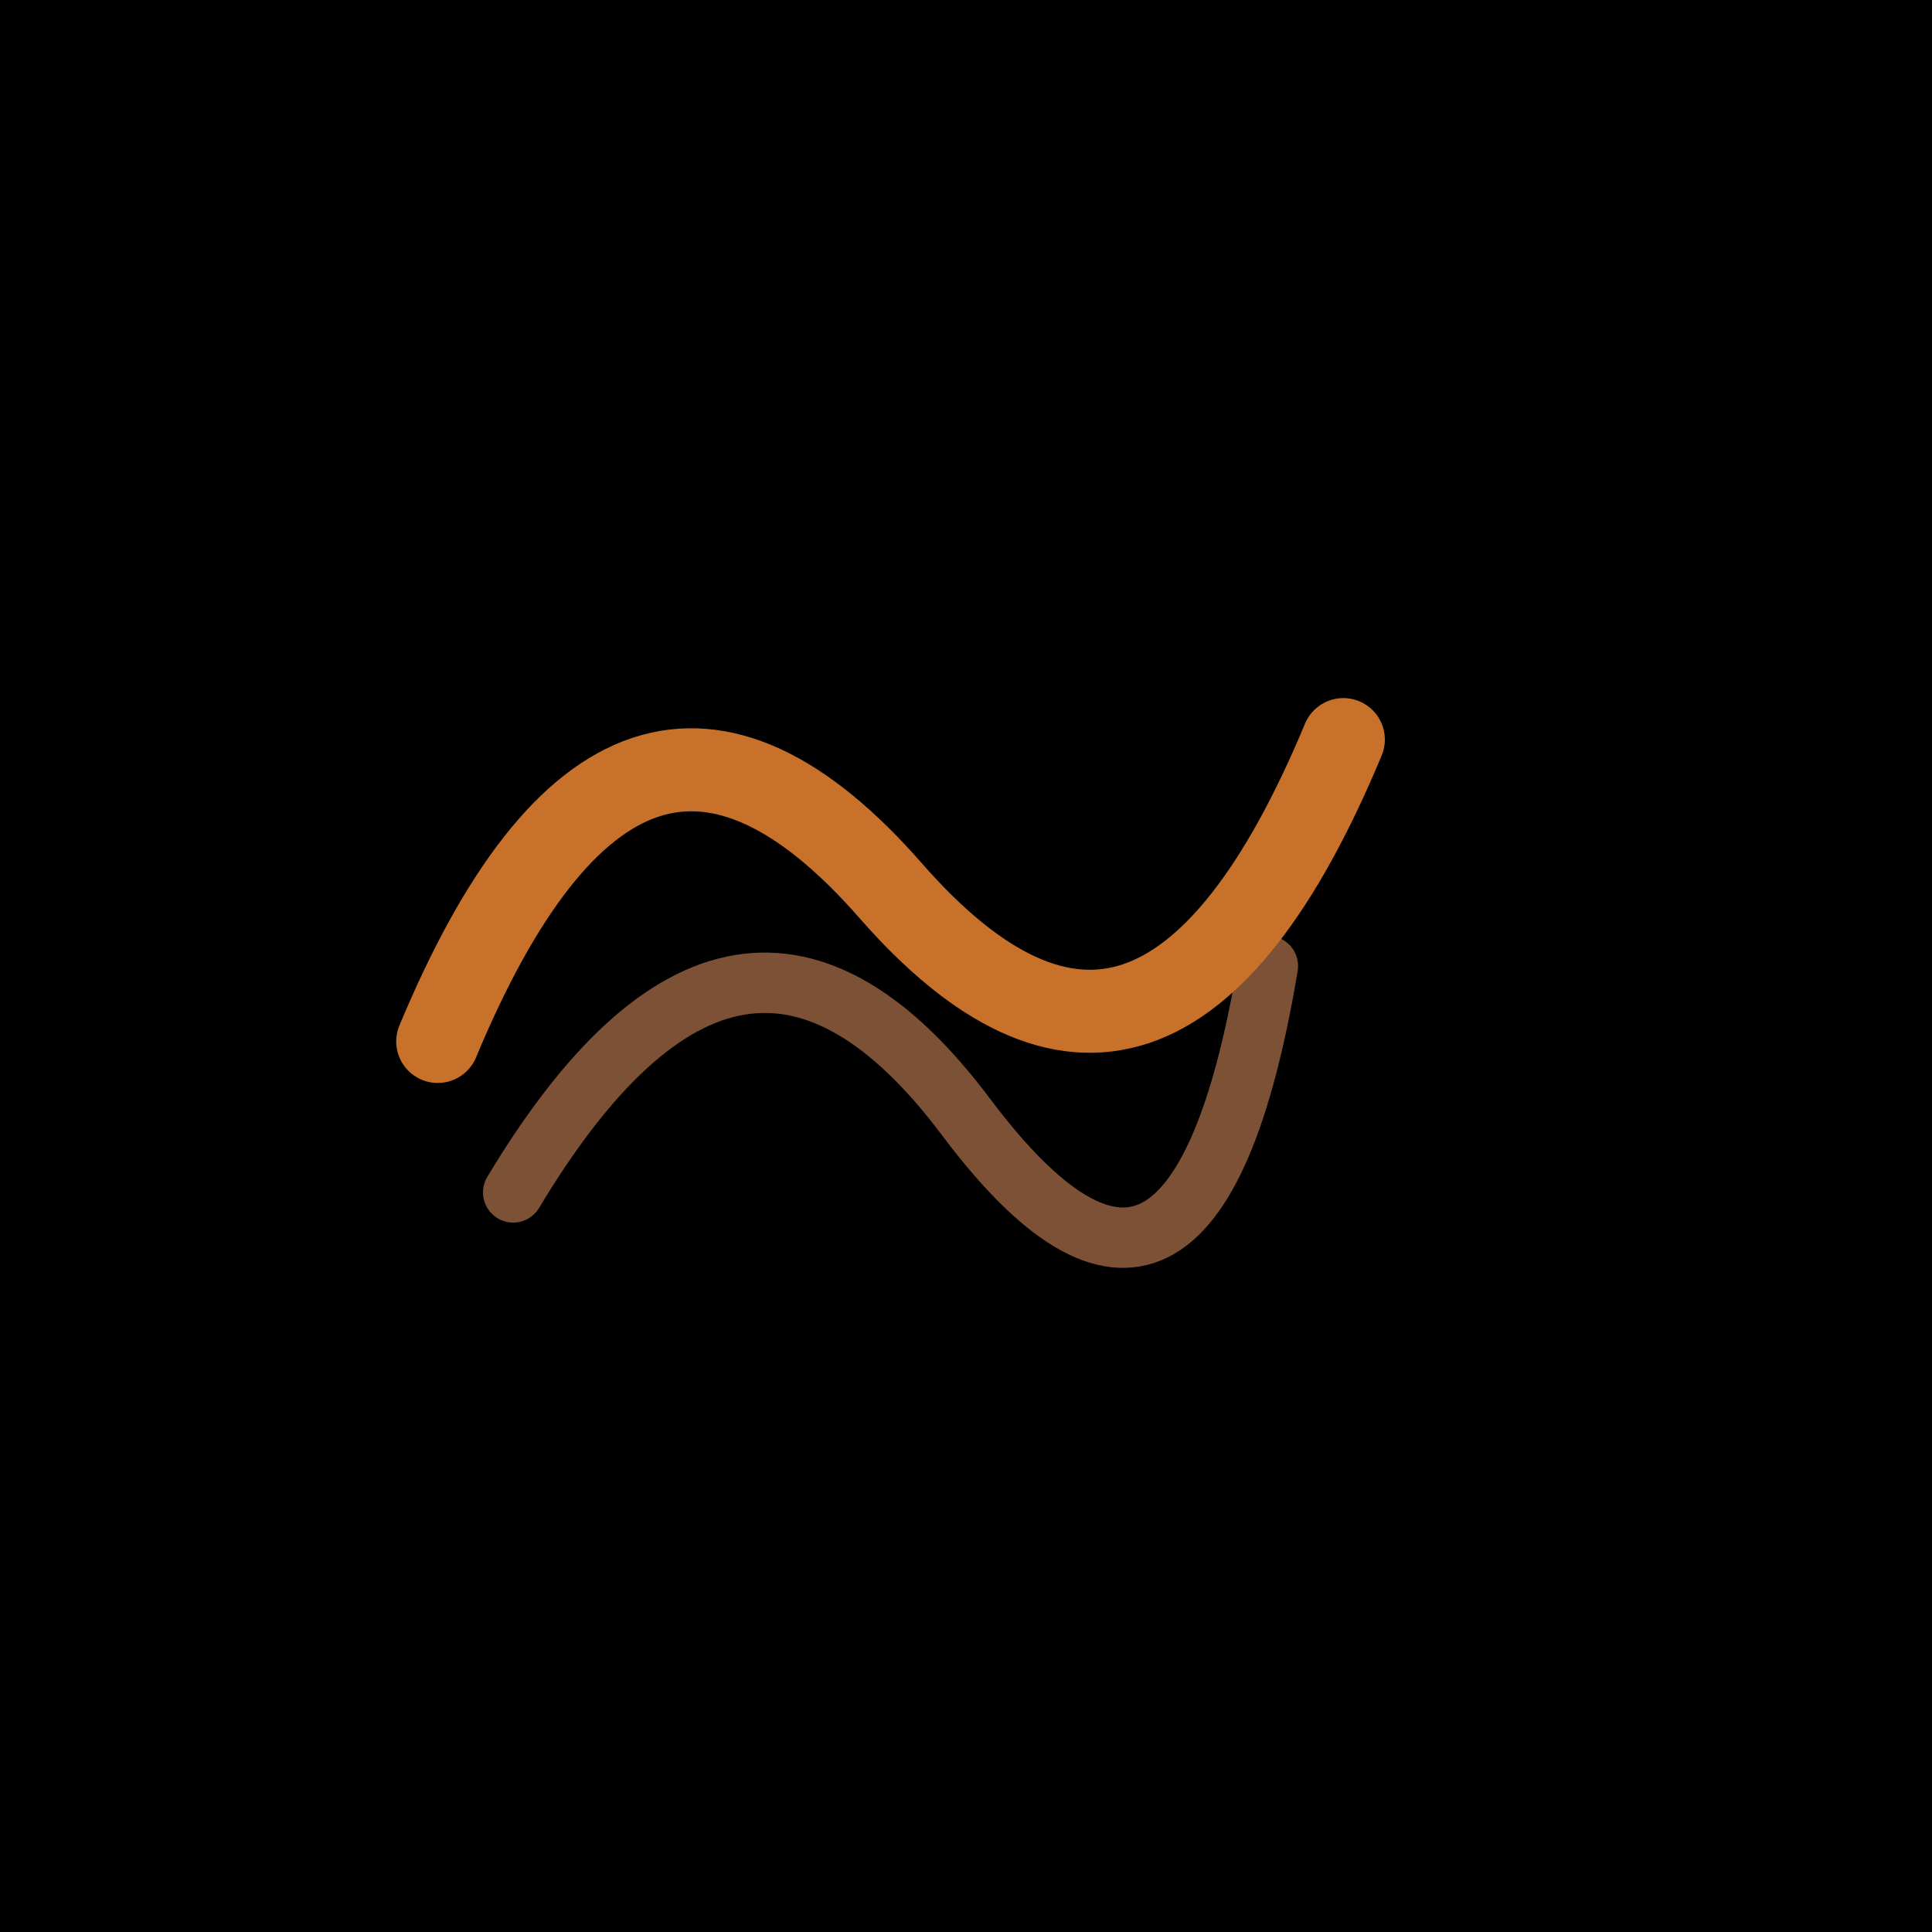
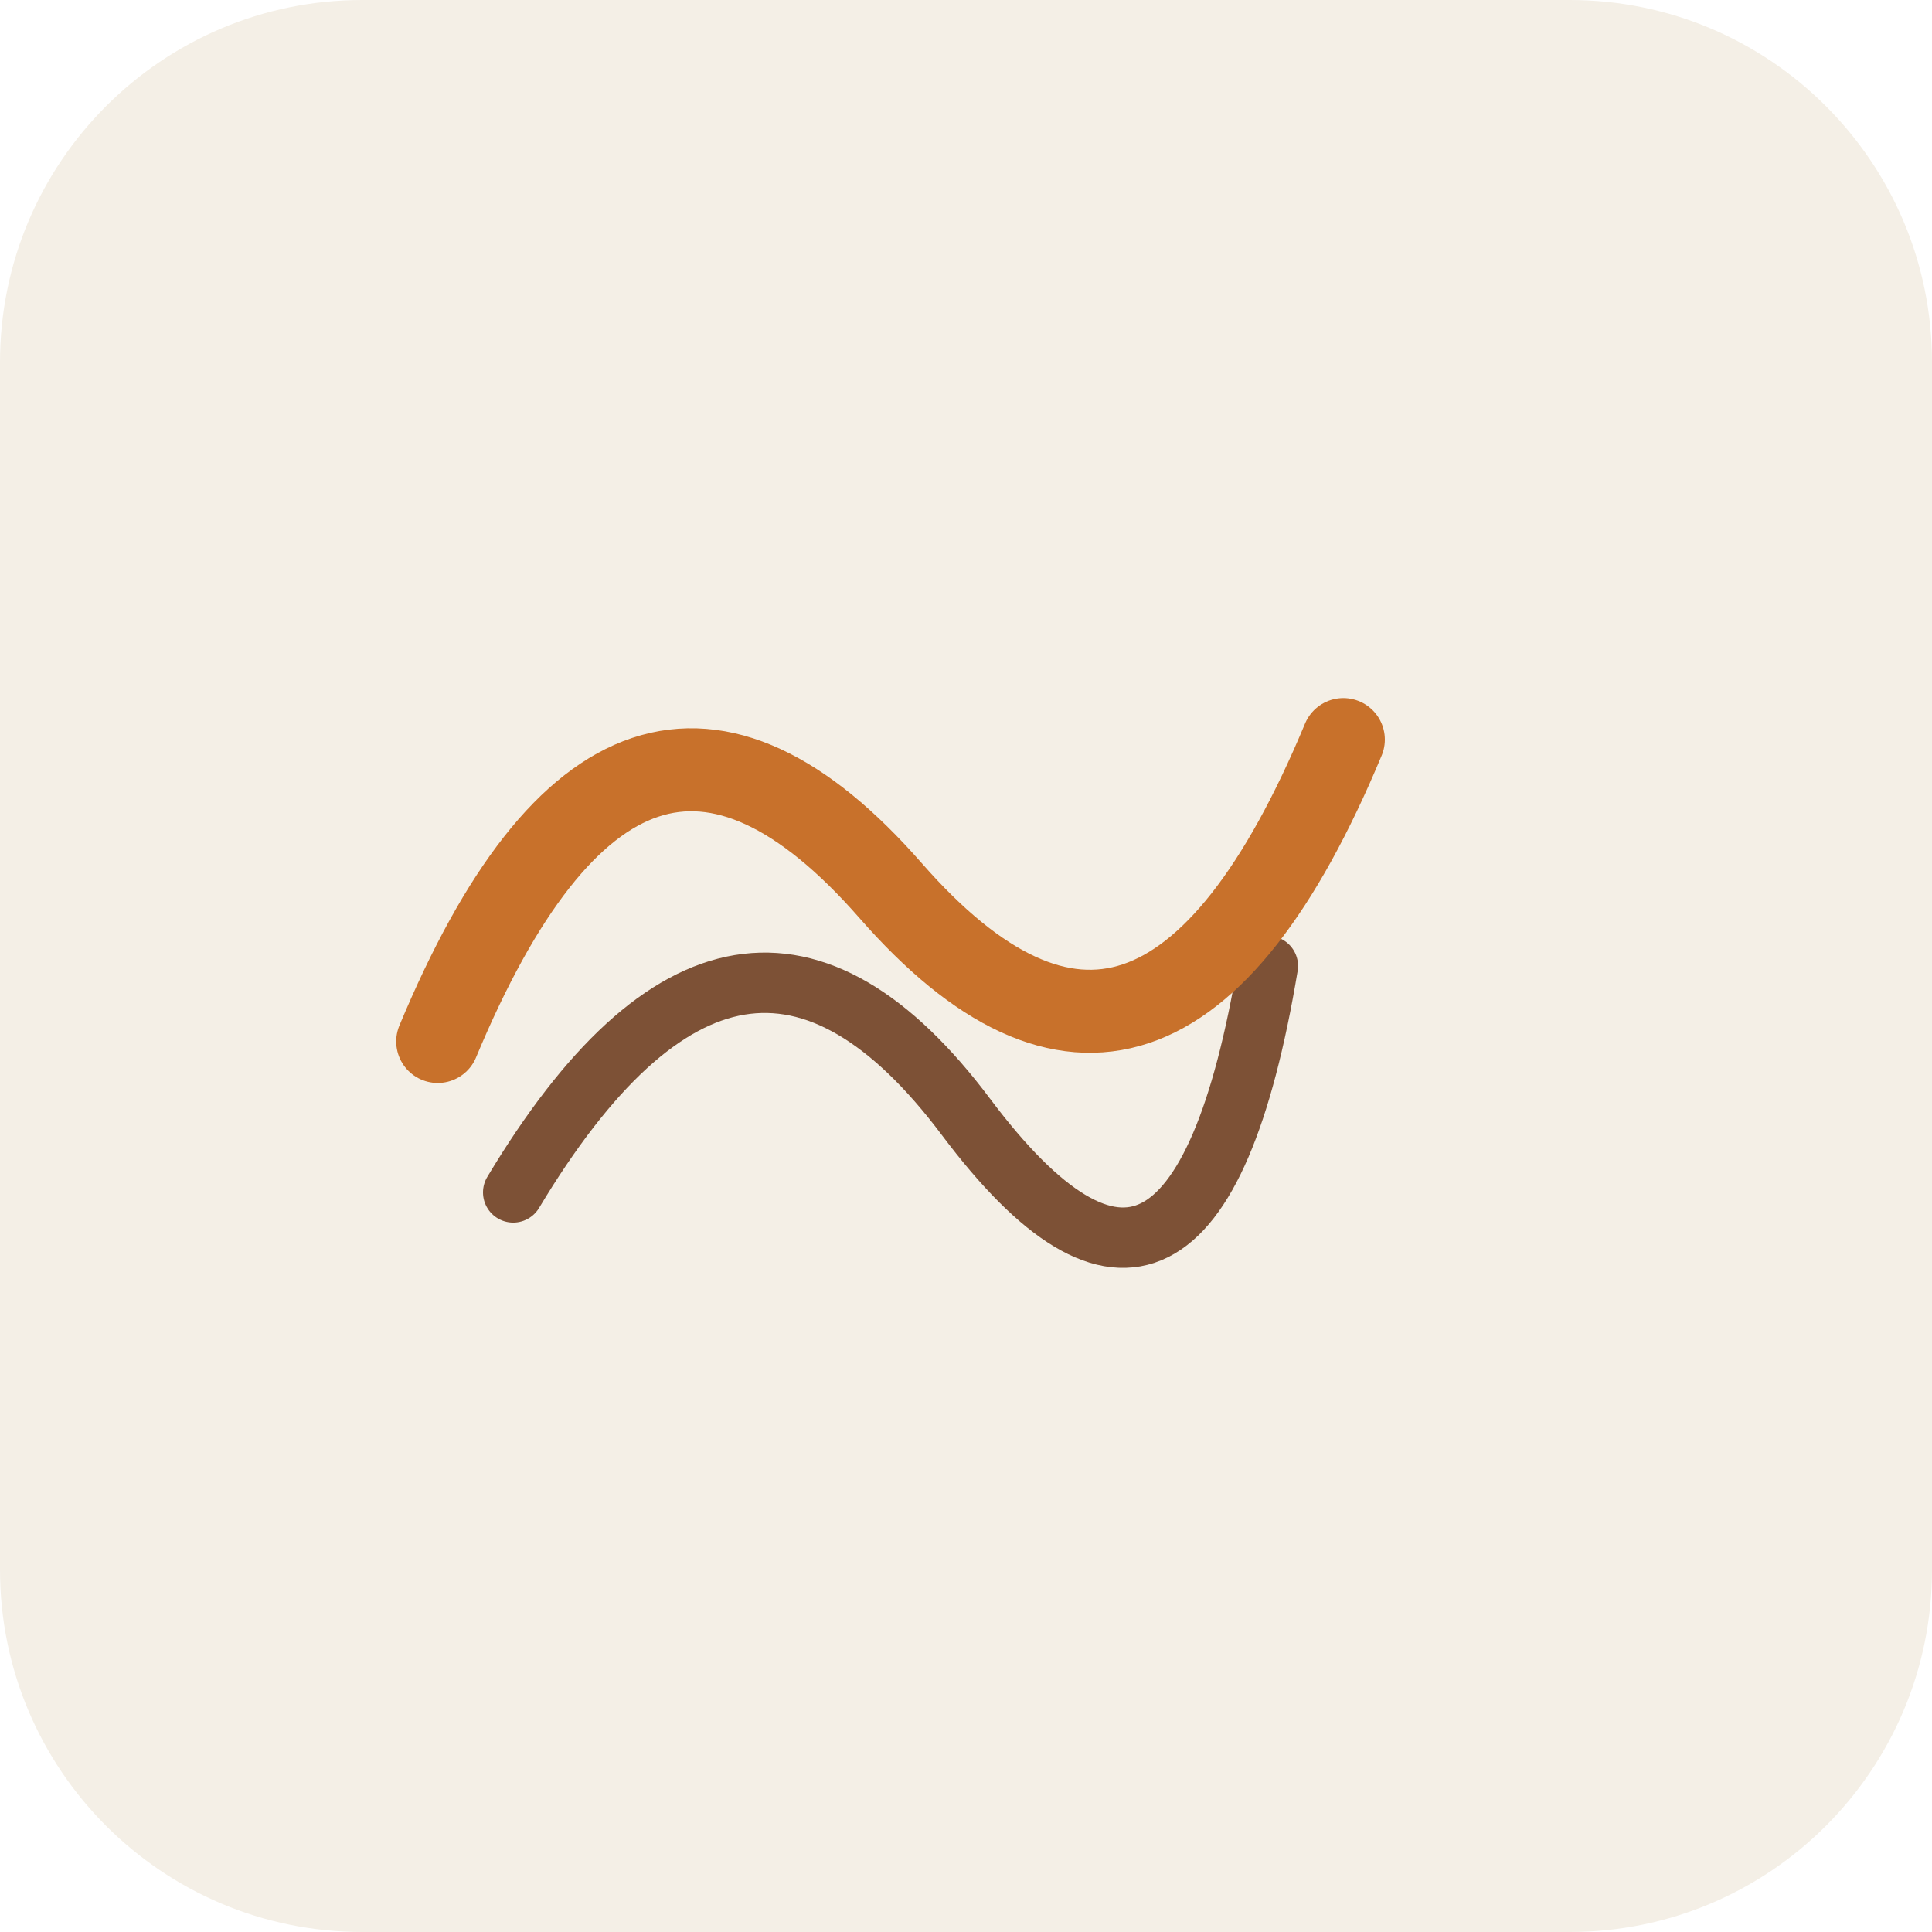
<svg xmlns="http://www.w3.org/2000/svg" viewBox="0 0 512 512" fill="none">
-   <rect width="512" height="512" fill="#000000" />
+   <rect width="512" height="512" rx="96" fill="#F4EFE6" />
  <g transform="translate(96 96) scale(10)">
    <path d="M4 22 Q10 12 16 20 T24 16" stroke="#7D5136" stroke-width="1.6" stroke-linecap="round" />
    <path d="M2 18 Q7 6 14 14 T26 10" stroke="#C8712B" stroke-width="2.2" stroke-linecap="round" />
  </g>
</svg>
